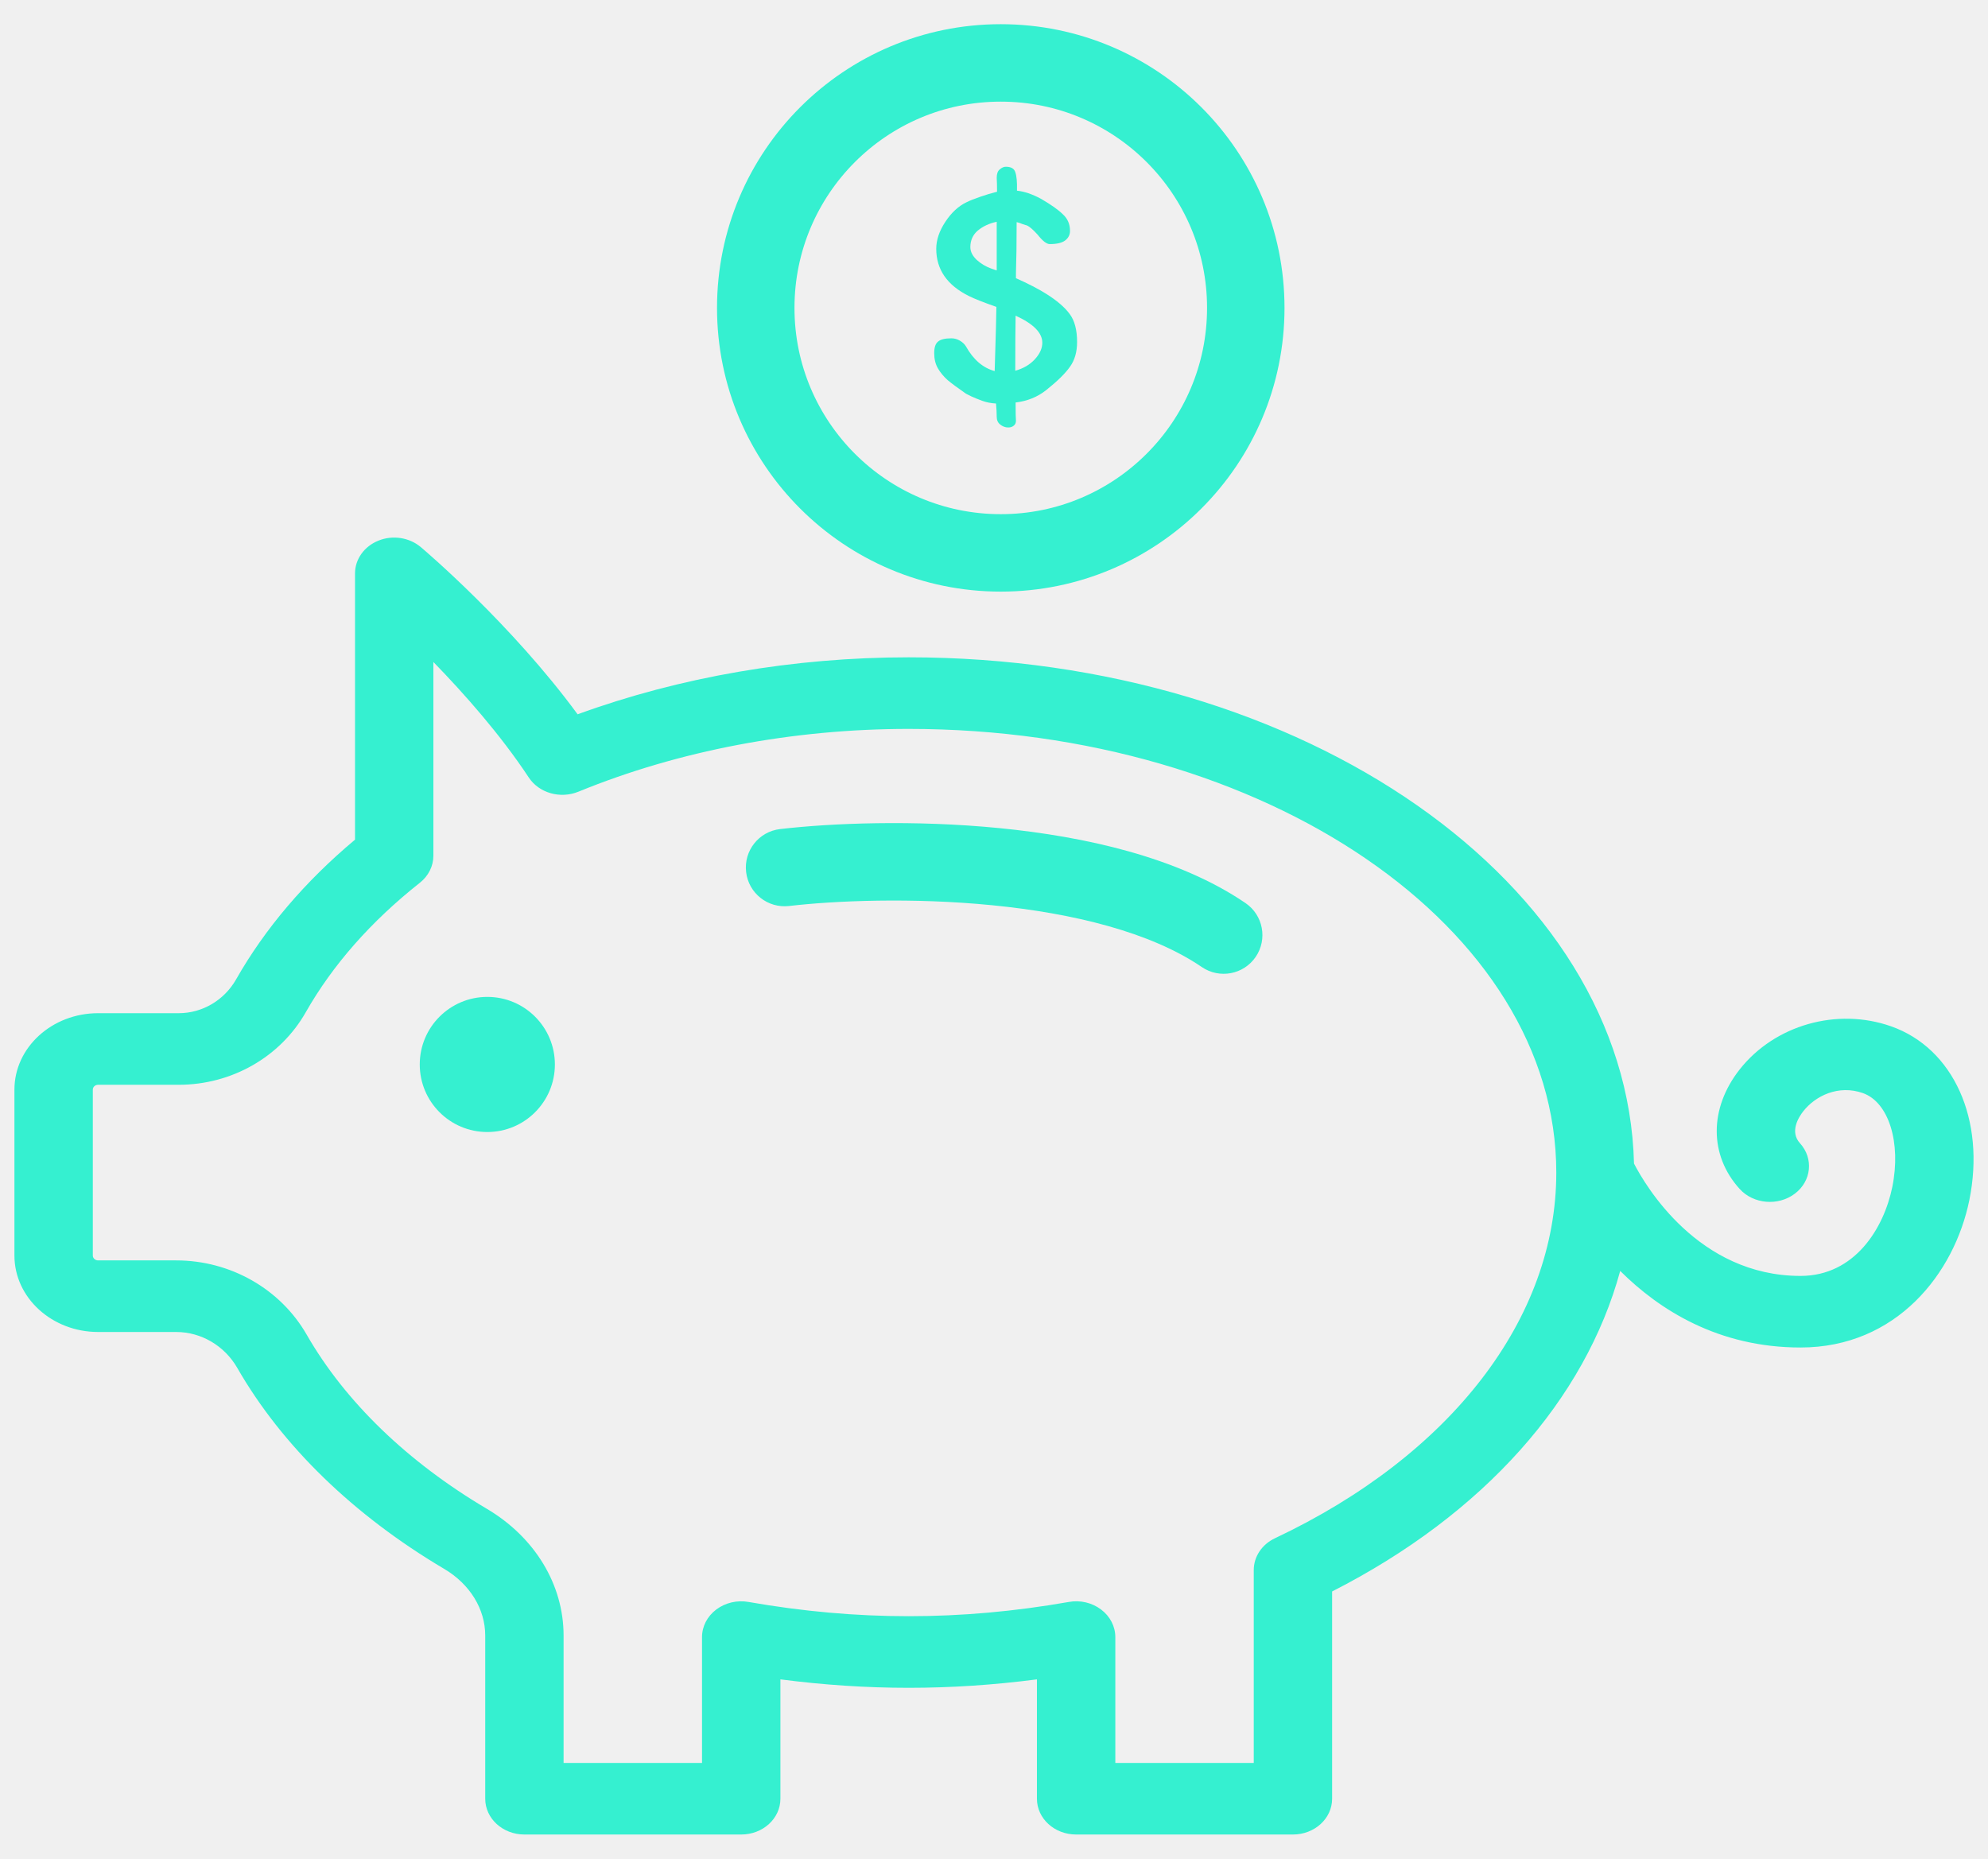
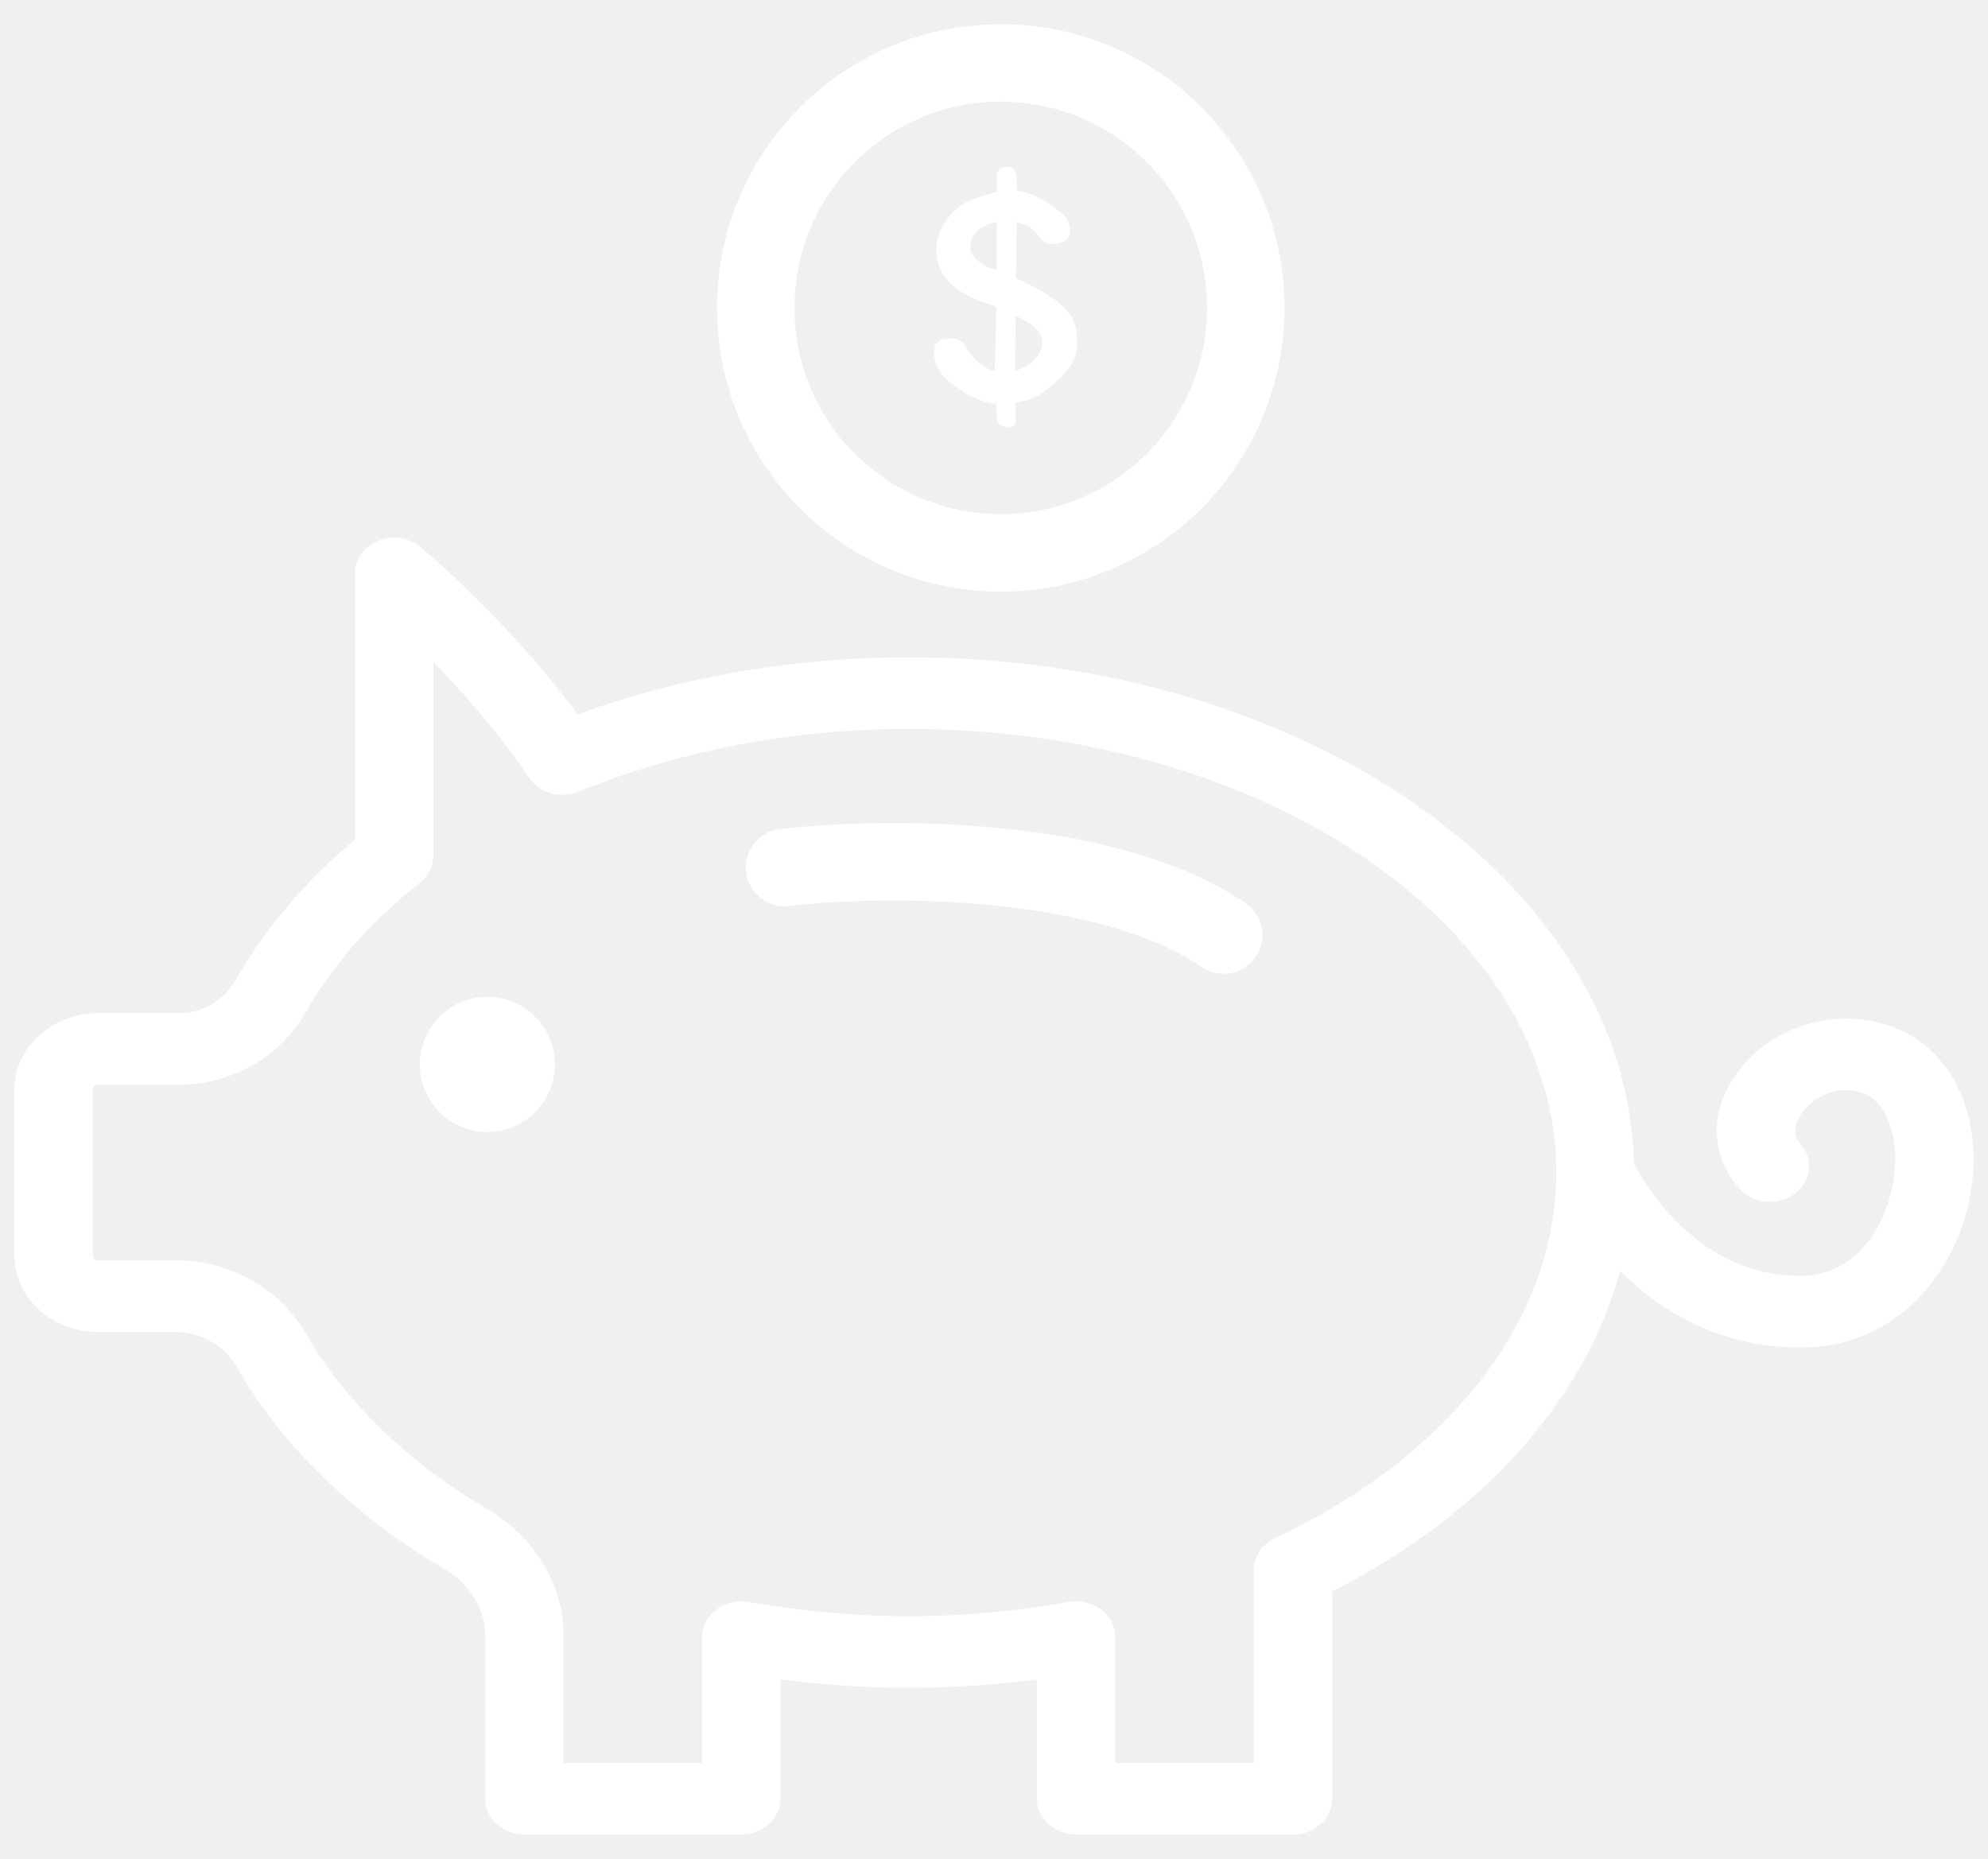
<svg xmlns="http://www.w3.org/2000/svg" width="77" height="72" viewBox="0 0 77 72" fill="none">
-   <path d="M3.8 51.596H6.824C7.792 51.596 8.699 52.13 9.191 52.989C10.923 56.004 13.694 58.695 17.205 60.773C18.2 61.361 18.794 62.326 18.794 63.354V69.676C18.794 70.442 19.473 71.062 20.312 71.062H28.709C29.548 71.062 30.227 70.442 30.227 69.676V65.052C33.585 65.488 36.808 65.488 40.163 65.052V69.676C40.163 70.442 40.842 71.062 41.681 71.062H50.078C50.917 71.062 51.596 70.442 51.596 69.676V61.647C57.478 58.652 61.4 54.199 62.754 49.231C64.269 50.739 66.554 52.197 69.739 52.197C73.453 52.197 75.698 49.33 76.277 46.488C76.91 43.375 75.664 40.606 73.245 39.755C71.15 39.018 68.738 39.704 67.381 41.427C66.197 42.933 66.197 44.75 67.382 46.056C67.914 46.644 68.873 46.727 69.519 46.238C70.164 45.749 70.253 44.875 69.718 44.285C69.307 43.834 69.671 43.268 69.845 43.046C70.309 42.455 71.2 42.006 72.154 42.342C73.153 42.694 73.644 44.258 73.293 45.981C72.969 47.569 71.845 49.424 69.739 49.424C65.773 49.424 63.724 45.914 63.289 45.072C63.023 34.229 50.535 25.462 35.196 25.462C30.747 25.462 26.342 26.222 22.372 27.669C19.803 24.168 16.453 21.323 16.299 21.193C15.855 20.818 15.208 20.719 14.661 20.941C14.108 21.161 13.751 21.66 13.751 22.211V32.525C11.815 34.145 10.268 35.963 9.146 37.935C8.687 38.745 7.836 39.247 6.926 39.247H3.8C2.013 39.247 0.559 40.576 0.559 42.208V48.635C0.559 50.268 2.013 51.596 3.8 51.596ZM3.595 42.208C3.595 42.105 3.686 42.02 3.8 42.02H6.926C8.973 42.02 10.857 40.945 11.841 39.214C12.884 37.379 14.37 35.69 16.261 34.196C16.595 33.932 16.786 33.55 16.786 33.147V25.643C17.983 26.874 19.385 28.458 20.482 30.119C20.878 30.717 21.696 30.954 22.403 30.667C26.29 29.076 30.714 28.235 35.196 28.235C49.026 28.235 60.279 35.945 60.279 45.421C60.279 51.069 56.205 56.364 49.382 59.586C48.878 59.823 48.561 60.299 48.561 60.817V68.289H43.199V63.415C43.199 63.002 42.997 62.609 42.647 62.346C42.297 62.082 41.838 61.972 41.395 62.054C37.199 62.789 33.196 62.789 28.995 62.054C28.55 61.974 28.091 62.084 27.743 62.346C27.393 62.61 27.191 63.002 27.191 63.415V68.289H21.829V63.354C21.829 61.382 20.718 59.547 18.856 58.445C15.781 56.626 13.368 54.293 11.879 51.7C10.861 49.926 8.924 48.823 6.824 48.823H3.8C3.686 48.823 3.595 48.738 3.595 48.635V42.208Z" fill="#35F0D0" />
-   <circle cx="18.875" cy="41.233" r="2.617" fill="#35F0D0" />
-   <path d="M30.215 32.115C29.392 32.21 28.803 32.955 28.899 33.778C28.994 34.601 29.739 35.19 30.562 35.095L30.215 32.115ZM46.551 37.461C47.236 37.927 48.169 37.751 48.636 37.066C49.102 36.382 48.926 35.449 48.242 34.982L46.551 37.461ZM30.562 35.095C32.342 34.888 35.335 34.76 38.425 35.065C41.557 35.373 44.565 36.106 46.551 37.461L48.242 34.982C45.623 33.197 42.002 32.403 38.719 32.079C35.394 31.751 32.185 31.886 30.215 32.115L30.562 35.095Z" fill="#35F0D0" />
-   <circle cx="38.762" cy="11.927" r="9.49" stroke="#35F0D0" stroke-width="3" />
-   <path d="M41.718 13.249C41.718 13.632 41.627 13.951 41.444 14.204C41.269 14.457 40.964 14.758 40.528 15.106C40.188 15.377 39.791 15.538 39.337 15.591C39.337 15.983 39.342 16.218 39.35 16.297C39.35 16.384 39.32 16.45 39.259 16.493C39.206 16.537 39.137 16.559 39.05 16.559C38.936 16.559 38.831 16.519 38.736 16.441C38.648 16.371 38.605 16.271 38.605 16.14C38.605 15.992 38.596 15.822 38.578 15.63C38.387 15.621 38.208 15.586 38.042 15.525C37.876 15.464 37.737 15.407 37.623 15.355C37.519 15.303 37.449 15.268 37.414 15.25C37.1 15.032 36.865 14.858 36.708 14.727C36.551 14.587 36.424 14.435 36.328 14.269C36.232 14.103 36.184 13.907 36.184 13.68C36.184 13.462 36.232 13.314 36.328 13.236C36.424 13.148 36.599 13.105 36.852 13.105C36.965 13.105 37.074 13.135 37.179 13.196C37.283 13.257 37.362 13.332 37.414 13.419C37.702 13.933 38.073 14.252 38.526 14.374C38.526 14.321 38.535 14.029 38.552 13.497C38.57 12.965 38.583 12.429 38.592 11.888C38.094 11.713 37.741 11.574 37.532 11.469C36.686 11.051 36.263 10.44 36.263 9.638C36.263 9.298 36.38 8.949 36.616 8.591C36.852 8.233 37.126 7.981 37.44 7.832C37.562 7.771 37.737 7.701 37.964 7.623C38.19 7.544 38.408 7.479 38.618 7.427C38.618 7.182 38.613 7.004 38.605 6.89C38.605 6.733 38.644 6.624 38.722 6.563C38.801 6.493 38.879 6.459 38.958 6.459C39.158 6.459 39.281 6.528 39.324 6.668C39.377 6.807 39.398 7.047 39.39 7.387C39.669 7.414 39.978 7.518 40.319 7.701C40.711 7.928 40.995 8.129 41.169 8.303C41.352 8.469 41.444 8.683 41.444 8.944C41.444 9.093 41.383 9.215 41.261 9.311C41.138 9.407 40.938 9.455 40.659 9.455C40.537 9.455 40.38 9.332 40.188 9.088C40.013 8.896 39.878 8.779 39.782 8.735C39.747 8.726 39.691 8.709 39.612 8.683C39.533 8.648 39.455 8.622 39.377 8.604C39.377 9.398 39.368 10.056 39.35 10.58V10.776C39.821 10.985 40.209 11.186 40.515 11.378C40.933 11.639 41.239 11.901 41.431 12.163C41.622 12.416 41.718 12.778 41.718 13.249ZM37.584 9.572C37.584 9.747 37.667 9.912 37.833 10.069C37.998 10.218 38.19 10.331 38.408 10.41L38.605 10.475V8.591C38.317 8.652 38.073 8.766 37.872 8.931C37.68 9.097 37.584 9.311 37.584 9.572ZM39.324 14.361C39.638 14.273 39.891 14.125 40.083 13.916C40.275 13.707 40.371 13.493 40.371 13.275C40.371 12.891 40.026 12.542 39.337 12.228C39.329 12.673 39.324 13.384 39.324 14.361Z" fill="#35F0D0" />
+   <path d="M3.8 51.596H6.824C7.792 51.596 8.699 52.13 9.191 52.989C10.923 56.004 13.694 58.695 17.205 60.773C18.2 61.361 18.794 62.326 18.794 63.354V69.676C18.794 70.442 19.473 71.062 20.312 71.062H28.709C29.548 71.062 30.227 70.442 30.227 69.676V65.052C33.585 65.488 36.808 65.488 40.163 65.052V69.676C40.163 70.442 40.842 71.062 41.681 71.062H50.078C50.917 71.062 51.596 70.442 51.596 69.676V61.647C57.478 58.652 61.4 54.199 62.754 49.231C64.269 50.739 66.554 52.197 69.739 52.197C73.453 52.197 75.698 49.33 76.277 46.488C76.91 43.375 75.664 40.606 73.245 39.755C71.15 39.018 68.738 39.704 67.381 41.427C66.197 42.933 66.197 44.75 67.382 46.056C67.914 46.644 68.873 46.727 69.519 46.238C70.164 45.749 70.253 44.875 69.718 44.285C69.307 43.834 69.671 43.268 69.845 43.046C70.309 42.455 71.2 42.006 72.154 42.342C73.153 42.694 73.644 44.258 73.293 45.981C72.969 47.569 71.845 49.424 69.739 49.424C65.773 49.424 63.724 45.914 63.289 45.072C63.023 34.229 50.535 25.462 35.196 25.462C30.747 25.462 26.342 26.222 22.372 27.669C19.803 24.168 16.453 21.323 16.299 21.193C15.855 20.818 15.208 20.719 14.661 20.941C14.108 21.161 13.751 21.66 13.751 22.211V32.525C11.815 34.145 10.268 35.963 9.146 37.935C8.687 38.745 7.836 39.247 6.926 39.247H3.8C2.013 39.247 0.559 40.576 0.559 42.208V48.635C0.559 50.268 2.013 51.596 3.8 51.596ZM3.595 42.208C3.595 42.105 3.686 42.02 3.8 42.02H6.926C8.973 42.02 10.857 40.945 11.841 39.214C12.884 37.379 14.37 35.69 16.261 34.196C16.595 33.932 16.786 33.55 16.786 33.147V25.643C17.983 26.874 19.385 28.458 20.482 30.119C20.878 30.717 21.696 30.954 22.403 30.667C26.29 29.076 30.714 28.235 35.196 28.235C49.026 28.235 60.279 35.945 60.279 45.421C60.279 51.069 56.205 56.364 49.382 59.586C48.878 59.823 48.561 60.299 48.561 60.817V68.289H43.199V63.415C43.199 63.002 42.997 62.609 42.647 62.346C42.297 62.082 41.838 61.972 41.395 62.054C37.199 62.789 33.196 62.789 28.995 62.054C28.55 61.974 28.091 62.084 27.743 62.346C27.393 62.61 27.191 63.002 27.191 63.415V68.289H21.829V63.354C21.829 61.382 20.718 59.547 18.856 58.445C15.781 56.626 13.368 54.293 11.879 51.7C10.861 49.926 8.924 48.823 6.824 48.823H3.8C3.686 48.823 3.595 48.738 3.595 48.635V42.208Z" fill="#fff" />
+   <circle cx="18.875" cy="41.233" r="2.617" fill="#fff" />
+   <path d="M30.215 32.115C29.392 32.21 28.803 32.955 28.899 33.778C28.994 34.601 29.739 35.19 30.562 35.095L30.215 32.115ZM46.551 37.461C47.236 37.927 48.169 37.751 48.636 37.066C49.102 36.382 48.926 35.449 48.242 34.982L46.551 37.461ZM30.562 35.095C32.342 34.888 35.335 34.76 38.425 35.065C41.557 35.373 44.565 36.106 46.551 37.461L48.242 34.982C45.623 33.197 42.002 32.403 38.719 32.079C35.394 31.751 32.185 31.886 30.215 32.115L30.562 35.095Z" fill="#fff" />
+   <circle cx="38.762" cy="11.927" r="9.49" stroke="#fff" stroke-width="3" />
+   <path d="M41.718 13.249C41.718 13.632 41.627 13.951 41.444 14.204C41.269 14.457 40.964 14.758 40.528 15.106C40.188 15.377 39.791 15.538 39.337 15.591C39.337 15.983 39.342 16.218 39.35 16.297C39.35 16.384 39.32 16.45 39.259 16.493C39.206 16.537 39.137 16.559 39.05 16.559C38.936 16.559 38.831 16.519 38.736 16.441C38.648 16.371 38.605 16.271 38.605 16.14C38.605 15.992 38.596 15.822 38.578 15.63C38.387 15.621 38.208 15.586 38.042 15.525C37.876 15.464 37.737 15.407 37.623 15.355C37.519 15.303 37.449 15.268 37.414 15.25C37.1 15.032 36.865 14.858 36.708 14.727C36.551 14.587 36.424 14.435 36.328 14.269C36.232 14.103 36.184 13.907 36.184 13.68C36.184 13.462 36.232 13.314 36.328 13.236C36.424 13.148 36.599 13.105 36.852 13.105C36.965 13.105 37.074 13.135 37.179 13.196C37.283 13.257 37.362 13.332 37.414 13.419C37.702 13.933 38.073 14.252 38.526 14.374C38.526 14.321 38.535 14.029 38.552 13.497C38.57 12.965 38.583 12.429 38.592 11.888C38.094 11.713 37.741 11.574 37.532 11.469C36.686 11.051 36.263 10.44 36.263 9.638C36.263 9.298 36.38 8.949 36.616 8.591C36.852 8.233 37.126 7.981 37.44 7.832C37.562 7.771 37.737 7.701 37.964 7.623C38.19 7.544 38.408 7.479 38.618 7.427C38.618 7.182 38.613 7.004 38.605 6.89C38.605 6.733 38.644 6.624 38.722 6.563C38.801 6.493 38.879 6.459 38.958 6.459C39.158 6.459 39.281 6.528 39.324 6.668C39.377 6.807 39.398 7.047 39.39 7.387C39.669 7.414 39.978 7.518 40.319 7.701C40.711 7.928 40.995 8.129 41.169 8.303C41.352 8.469 41.444 8.683 41.444 8.944C41.444 9.093 41.383 9.215 41.261 9.311C41.138 9.407 40.938 9.455 40.659 9.455C40.537 9.455 40.38 9.332 40.188 9.088C40.013 8.896 39.878 8.779 39.782 8.735C39.747 8.726 39.691 8.709 39.612 8.683C39.533 8.648 39.455 8.622 39.377 8.604C39.377 9.398 39.368 10.056 39.35 10.58V10.776C39.821 10.985 40.209 11.186 40.515 11.378C40.933 11.639 41.239 11.901 41.431 12.163C41.622 12.416 41.718 12.778 41.718 13.249ZM37.584 9.572C37.584 9.747 37.667 9.912 37.833 10.069C37.998 10.218 38.19 10.331 38.408 10.41L38.605 10.475V8.591C38.317 8.652 38.073 8.766 37.872 8.931C37.68 9.097 37.584 9.311 37.584 9.572ZM39.324 14.361C39.638 14.273 39.891 14.125 40.083 13.916C40.275 13.707 40.371 13.493 40.371 13.275C40.371 12.891 40.026 12.542 39.337 12.228C39.329 12.673 39.324 13.384 39.324 14.361Z" fill="#fff" />
</svg>
